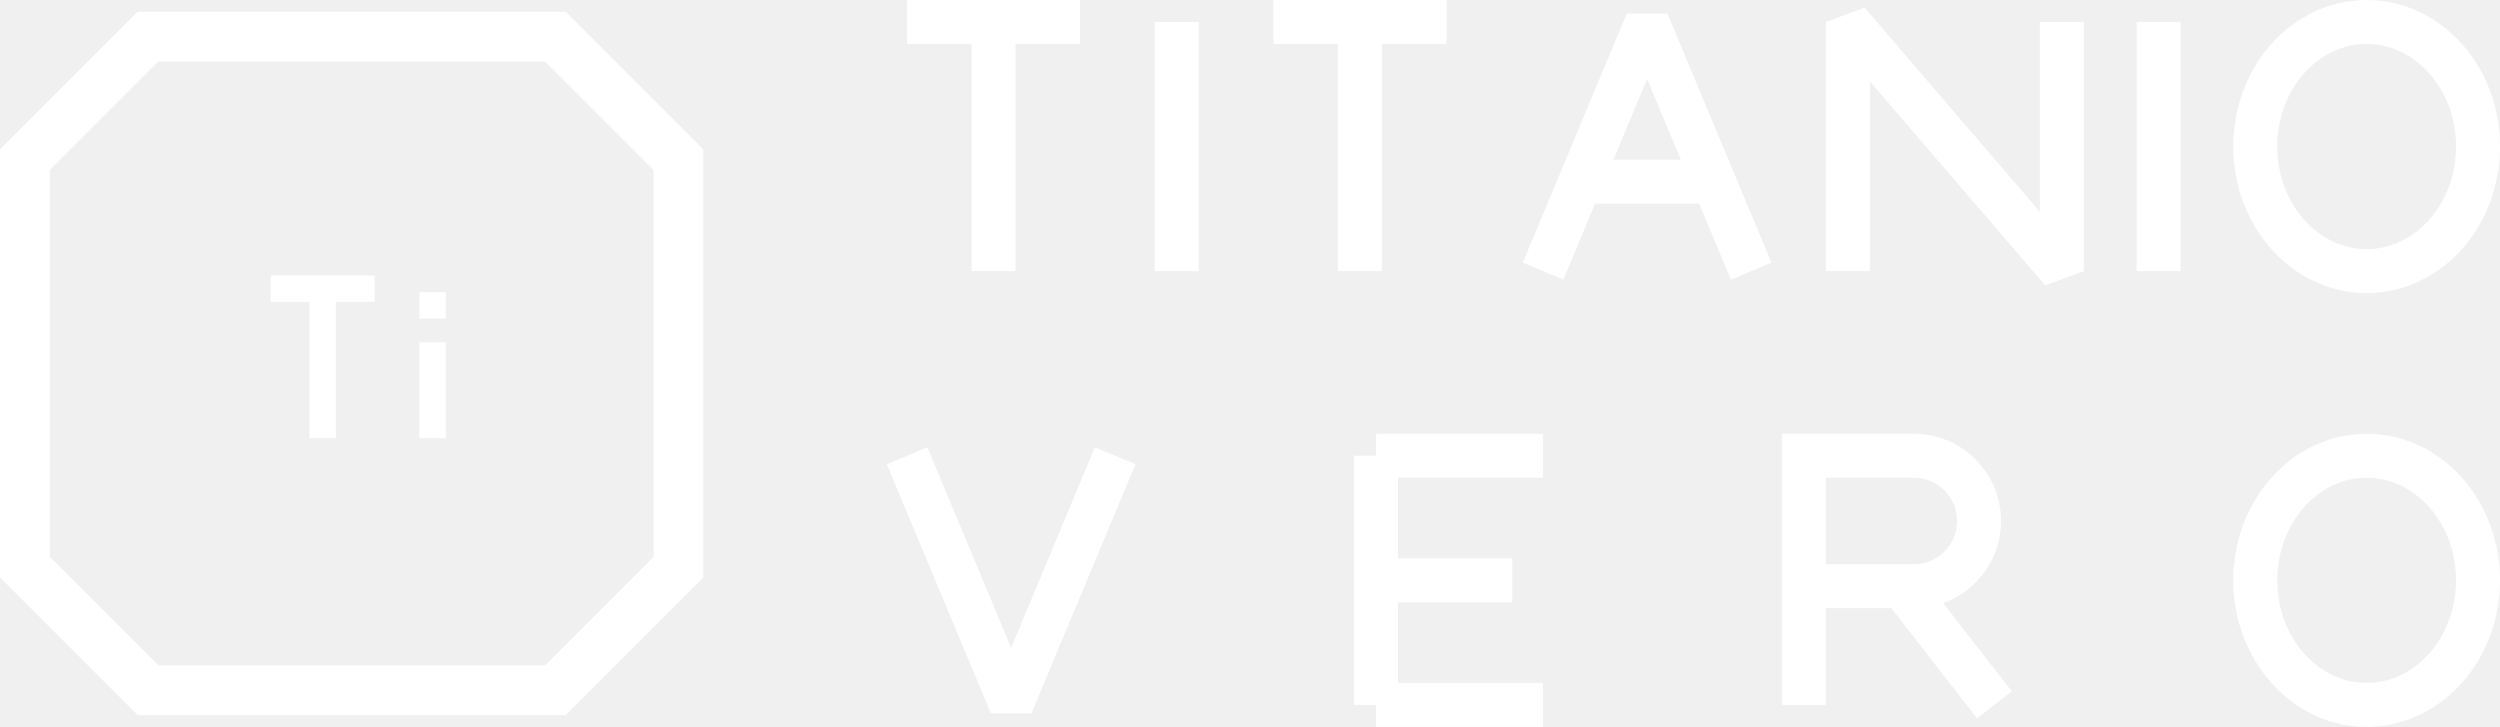
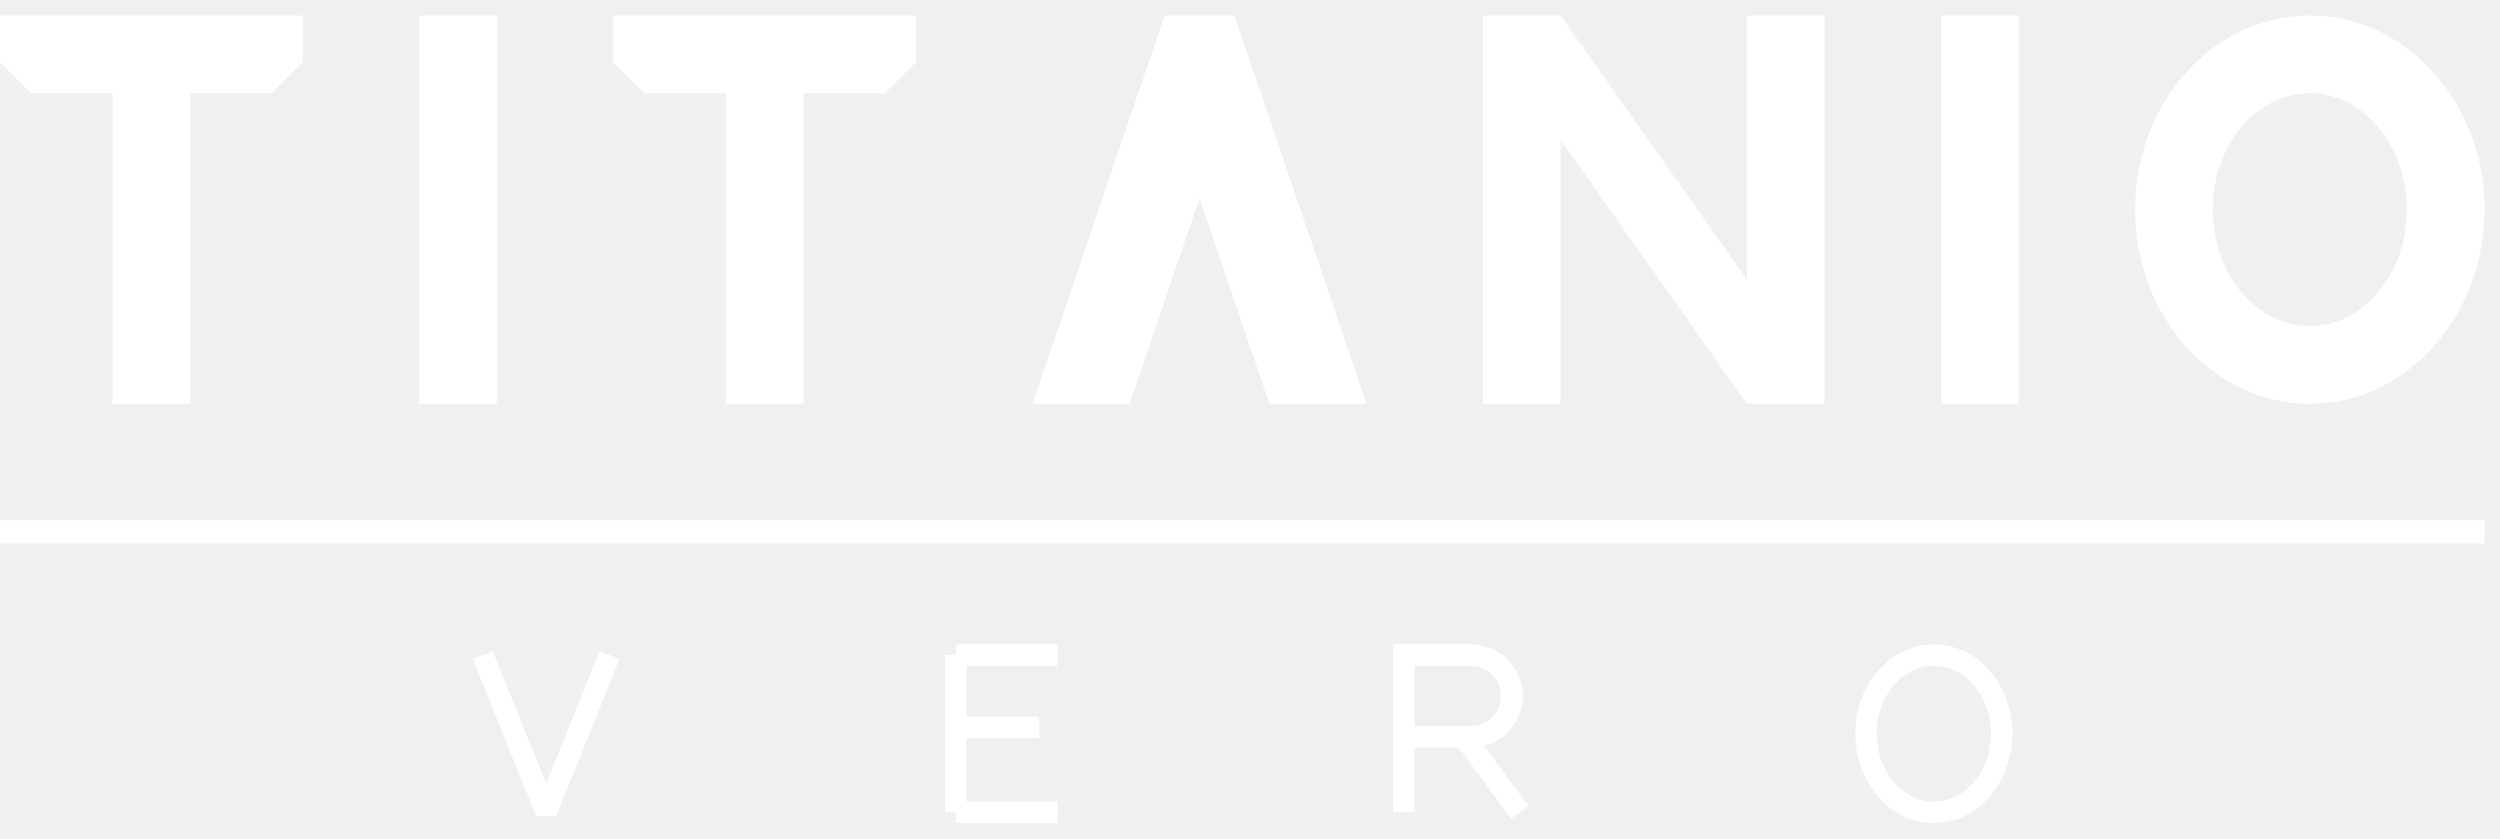
- <svg xmlns="http://www.w3.org/2000/svg" viewBox="0 0 853.0 248.0" width="853.0" height="248.0" fill="none" stroke="#FFFFFF" stroke-width="15.0" stroke-linecap="butt" stroke-linejoin="miter" stroke-miterlimit="2.2">
-   <g transform="translate(0 4.0)">
-     <path d="M 50.5,8.5 H 189.5 L 231.5,50.5 V 189.5 L 189.5,231.5 H 50.5 L 8.5,189.5 V 50.5 Z" stroke-width="17.0" />
-     <g transform="translate(87.9 90.0) scale(0.6)">
-       <path d="M 7.5,7.5 H 66.5 M 37,7.5 V 92.5" transform="translate(0.0 0)" />
-       <path d="M 7.5,38 V 92.5 M 7.5,9.5 V 24.5" transform="translate(92.0 0)" />
-     </g>
+ <svg xmlns="http://www.w3.org/2000/svg" viewBox="0 -4 644.0 216.0" width="644.0" height="216.0" fill="#FFFFFF" stroke="none" stroke-linecap="butt" stroke-linejoin="miter" stroke-miterlimit="2.4">
+   <g fill-rule="evenodd">
+     <path d="M 0,0 L 78.0,0 L 78.0,12.0 L 70.0,20.0 L 49.0,20.0 L 49.0,100.0 L 29.0,100.0 L 29.0,20.0 L 8.0,20.0 L 0,12.0 Z" transform="translate(0.0 0)" />
+     <path d="M 0,0 L 20.0,0 L 20.0,100.0 L 0,100.0 Z" transform="translate(108.0 0)" />
+     <path d="M 0,0 L 78.0,0 L 78.0,12.0 L 70.0,20.0 L 49.0,20.0 L 49.0,100.0 L 29.0,100.0 L 29.0,20.0 L 8.0,20.0 L 0,12.0 Z" transform="translate(158.0 0)" />
+     <path d="M 0,100.0 L 34.0,0 L 52.0,0 L 86.0,100.0 L 61.0,100.0 L 43.0,47.06 L 25.0,100.0 Z" transform="translate(266.0 0)" />
+     <path d="M 0,0 L 20.0,0 L 68.0,68.0 L 68.0,0 L 88.0,0 L 88.0,100.0 L 68.0,100.0 L 20.0,32.0 L 20.0,100.0 L 0,100.0 Z" transform="translate(382.0 0)" />
+     <path d="M 0,0 L 20.0,0 L 20.0,100.0 L 0,100.0 Z" transform="translate(500.0 0)" />
+     <path d="M 0,50.0 A 45.0,50.0 0 1 0 90.0,50.0 A 45.0,50.0 0 1 0 0,50.0 Z M 20.0,50.0 A 25.0,30.0 0 1 1 70.0,50.0 A 25.0,30.0 0 1 1 20.0,50.0 Z" transform="translate(550.0 0)" />
  </g>
-   <g transform="translate(302.0 0)">
-     <g transform="scale(1.0)">
-       <g transform="translate(0 0) scale(1.0)">
-         <path d="M 7.5,7.5 H 66.5 M 37,7.5 V 92.5" transform="translate(0.0 0)" />
-         <path d="M 7.5,7.5 V 92.5" transform="translate(92.0 0)" />
-         <path d="M 7.5,7.5 H 66.5 M 37,7.5 V 92.5" transform="translate(125.0 0)" />
-         <path d="M 7.5,92.5 L 43,7.5 L 78.5,92.5 M 20.24,62.0 H 65.76" transform="translate(217.0 0)" />
-         <path d="M 7.5,92.5 V 7.5 L 80.5,92.5 V 7.5" transform="translate(321.0 0)" />
-         <path d="M 7.5,7.5 V 92.5" transform="translate(427.0 0)" />
-         <path d="M 7.5,50 A 38.0,42.5 0 1 1 83.5,50 A 38.0,42.5 0 1 1 7.5,50 Z" transform="translate(460.0 0)" />
-       </g>
-       <g transform="translate(0 148.0) scale(1.0)">
-         <path d="M 7.5,7.5 L 43,92.5 L 78.5,7.5" transform="translate(0.0 0)" />
-         <path d="M 64.5,7.5 H 7.5 M 7.5,7.5 V 92.5 M 7.5,92.5 H 64.5 M 7.5,50 H 54" transform="translate(160.0 0)" />
-         <path d="M 7.5,92.5 V 7.5 H 45 A 22.25,22.25 0 0 1 45,52 H 7.5 M 41,52 L 72.5,92.5" transform="translate(306.0 0)" />
-         <path d="M 7.5,50 A 38.0,42.5 0 1 1 83.5,50 A 38.0,42.5 0 1 1 7.5,50 Z" transform="translate(460.0 0)" />
-       </g>
+   <rect x="0" y="130.0" width="640.0" height="6.0" />
+   <g transform="translate(121.6 162.0) scale(0.46)" stroke="#FFFFFF">
+     <g fill="none" stroke-width="12.0">
+       <path d="M 6.0,6.0 L 41.5,94.0 L 77.0,6.0" transform="translate(0.0 0)" />
+       <path d="M 63.0,6.0 H 6.0 M 6.0,6.0 V 94.0 M 6.0,94.0 H 63.0 M 6.0,46.48 H 52.74" transform="translate(264.87 0)" />
+       <path d="M 6.0,94.0 V 6.0 H 43.7 A 22.88,22.88 0 0 1 43.7,51.76 H 6.0 M 39.8,51.76 L 71.0,94.0" transform="translate(515.74 0)" />
+       <path d="M 6.0,50 A 38.0,44.0 0 1 1 82.0,50 A 38.0,44.0 0 1 1 6.0,50 Z" transform="translate(774.61 0)" />
    </g>
  </g>
</svg>
